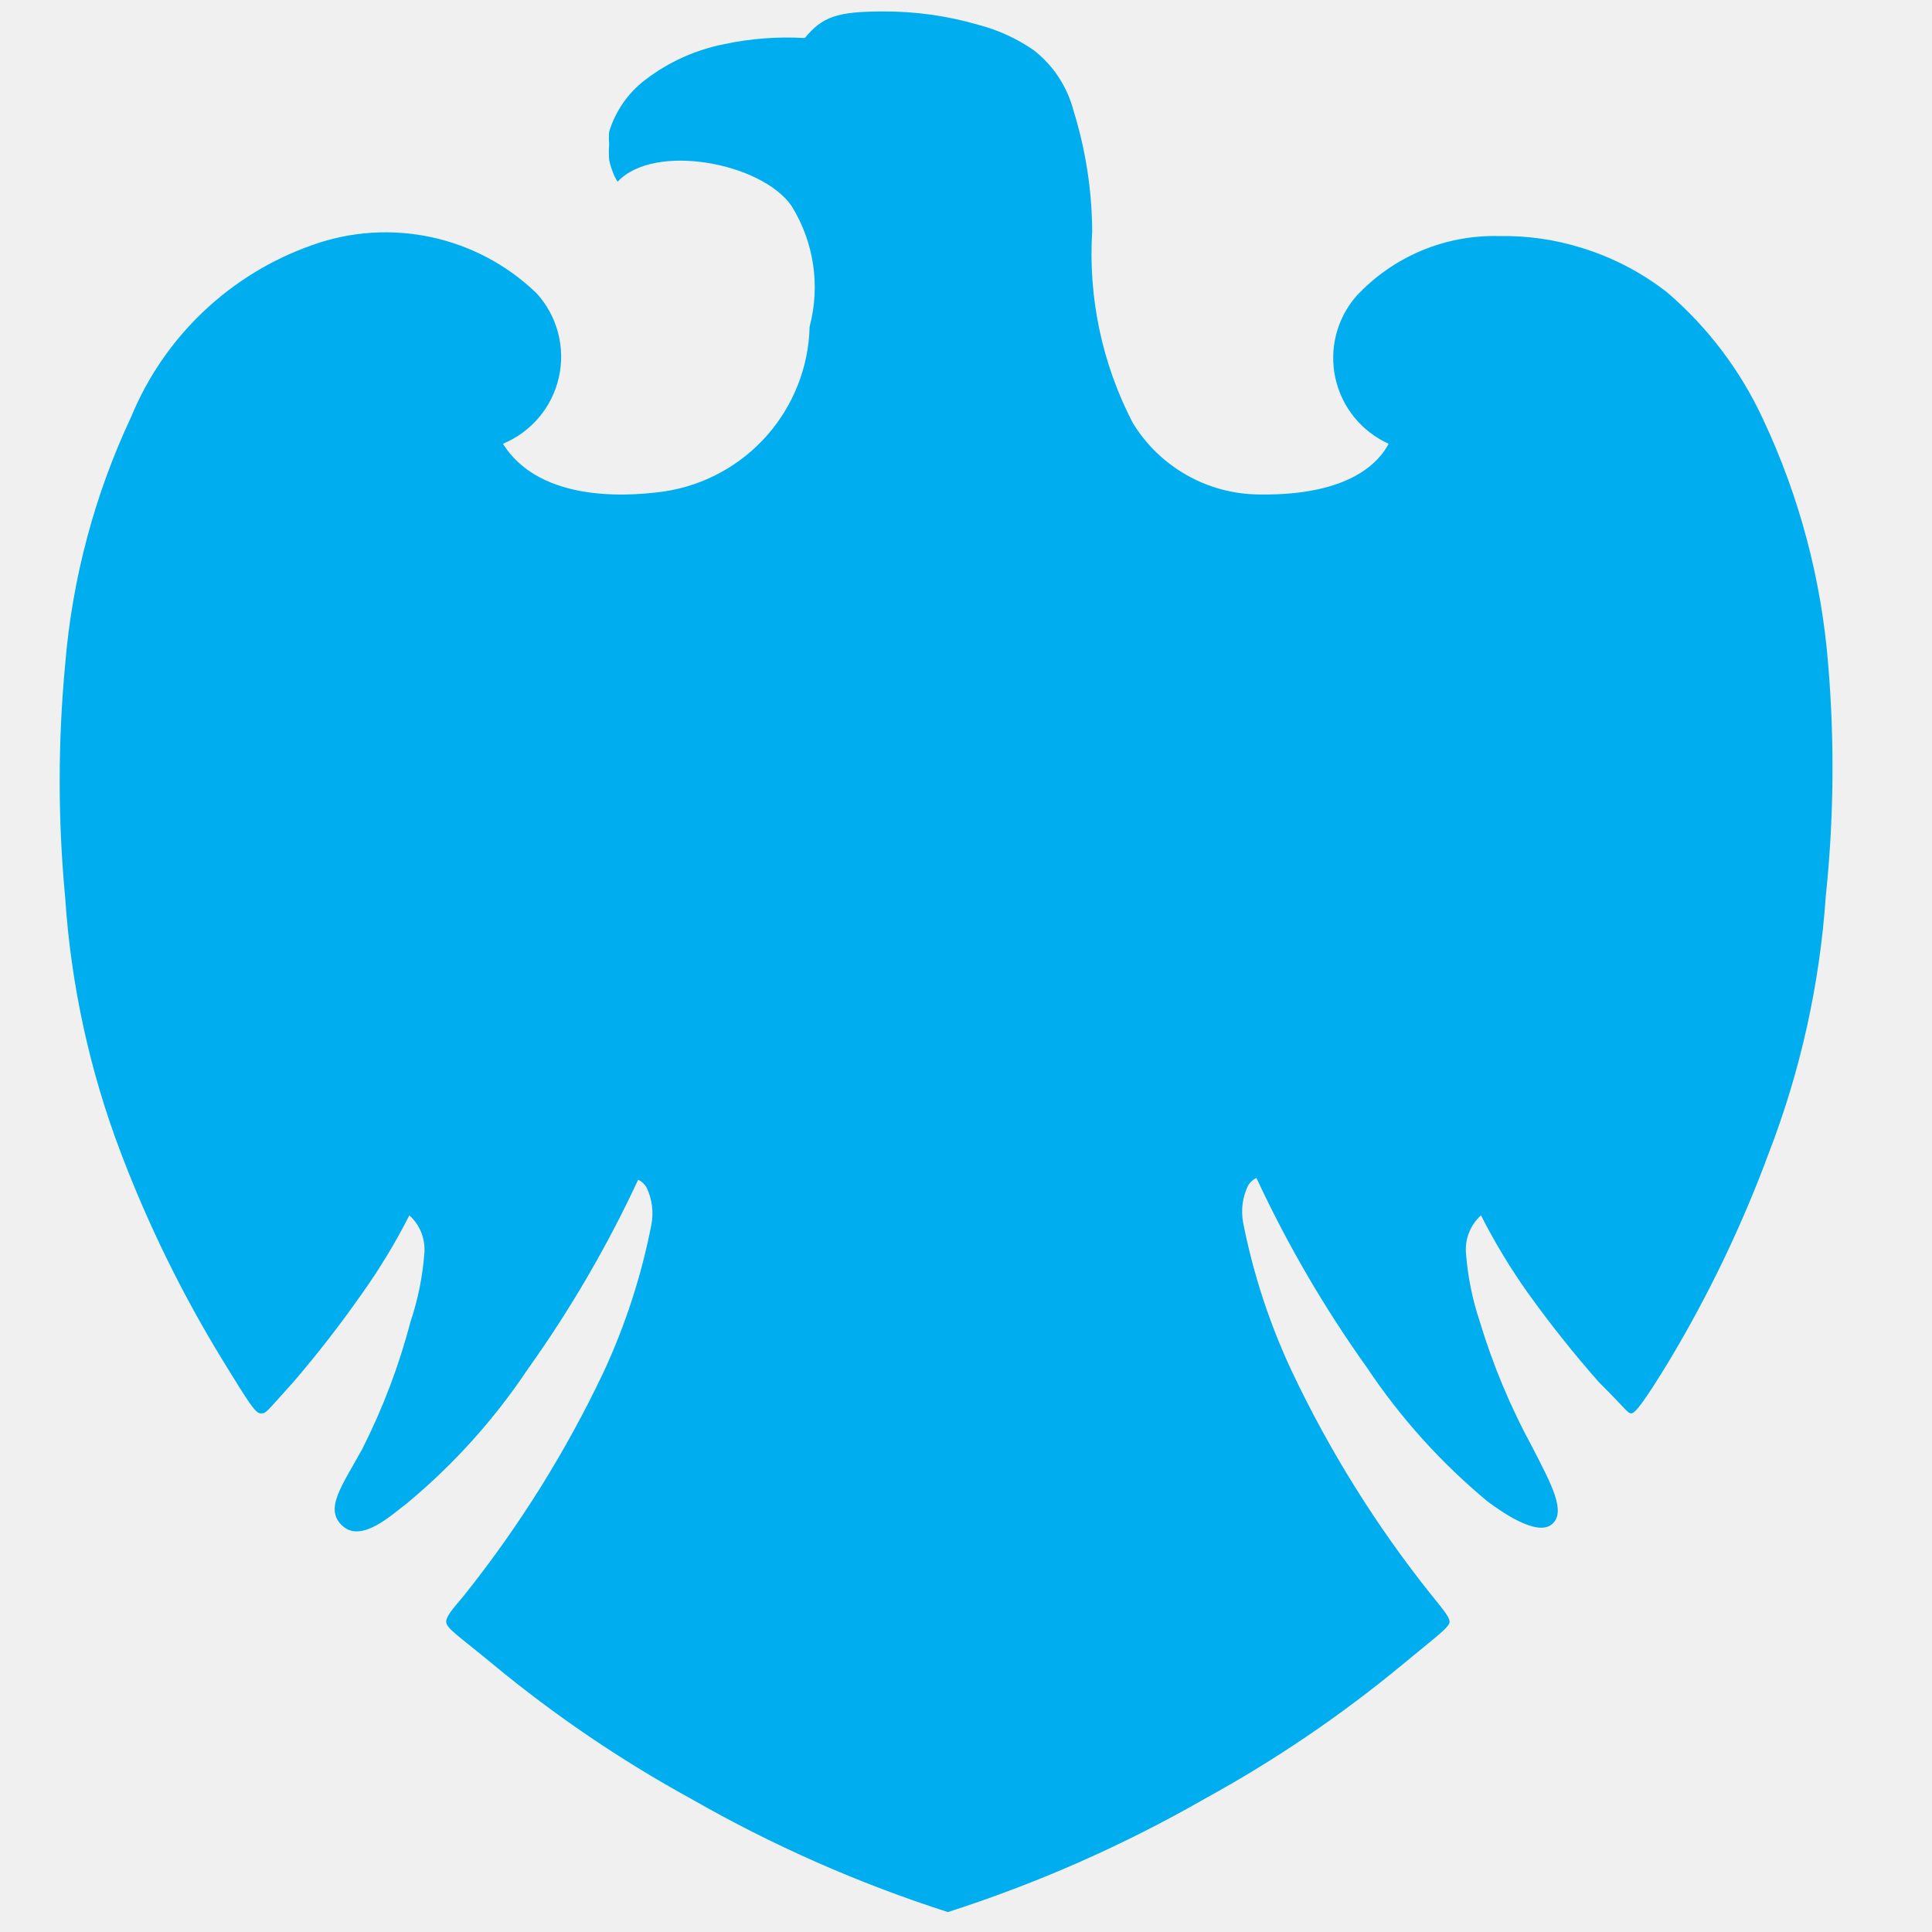
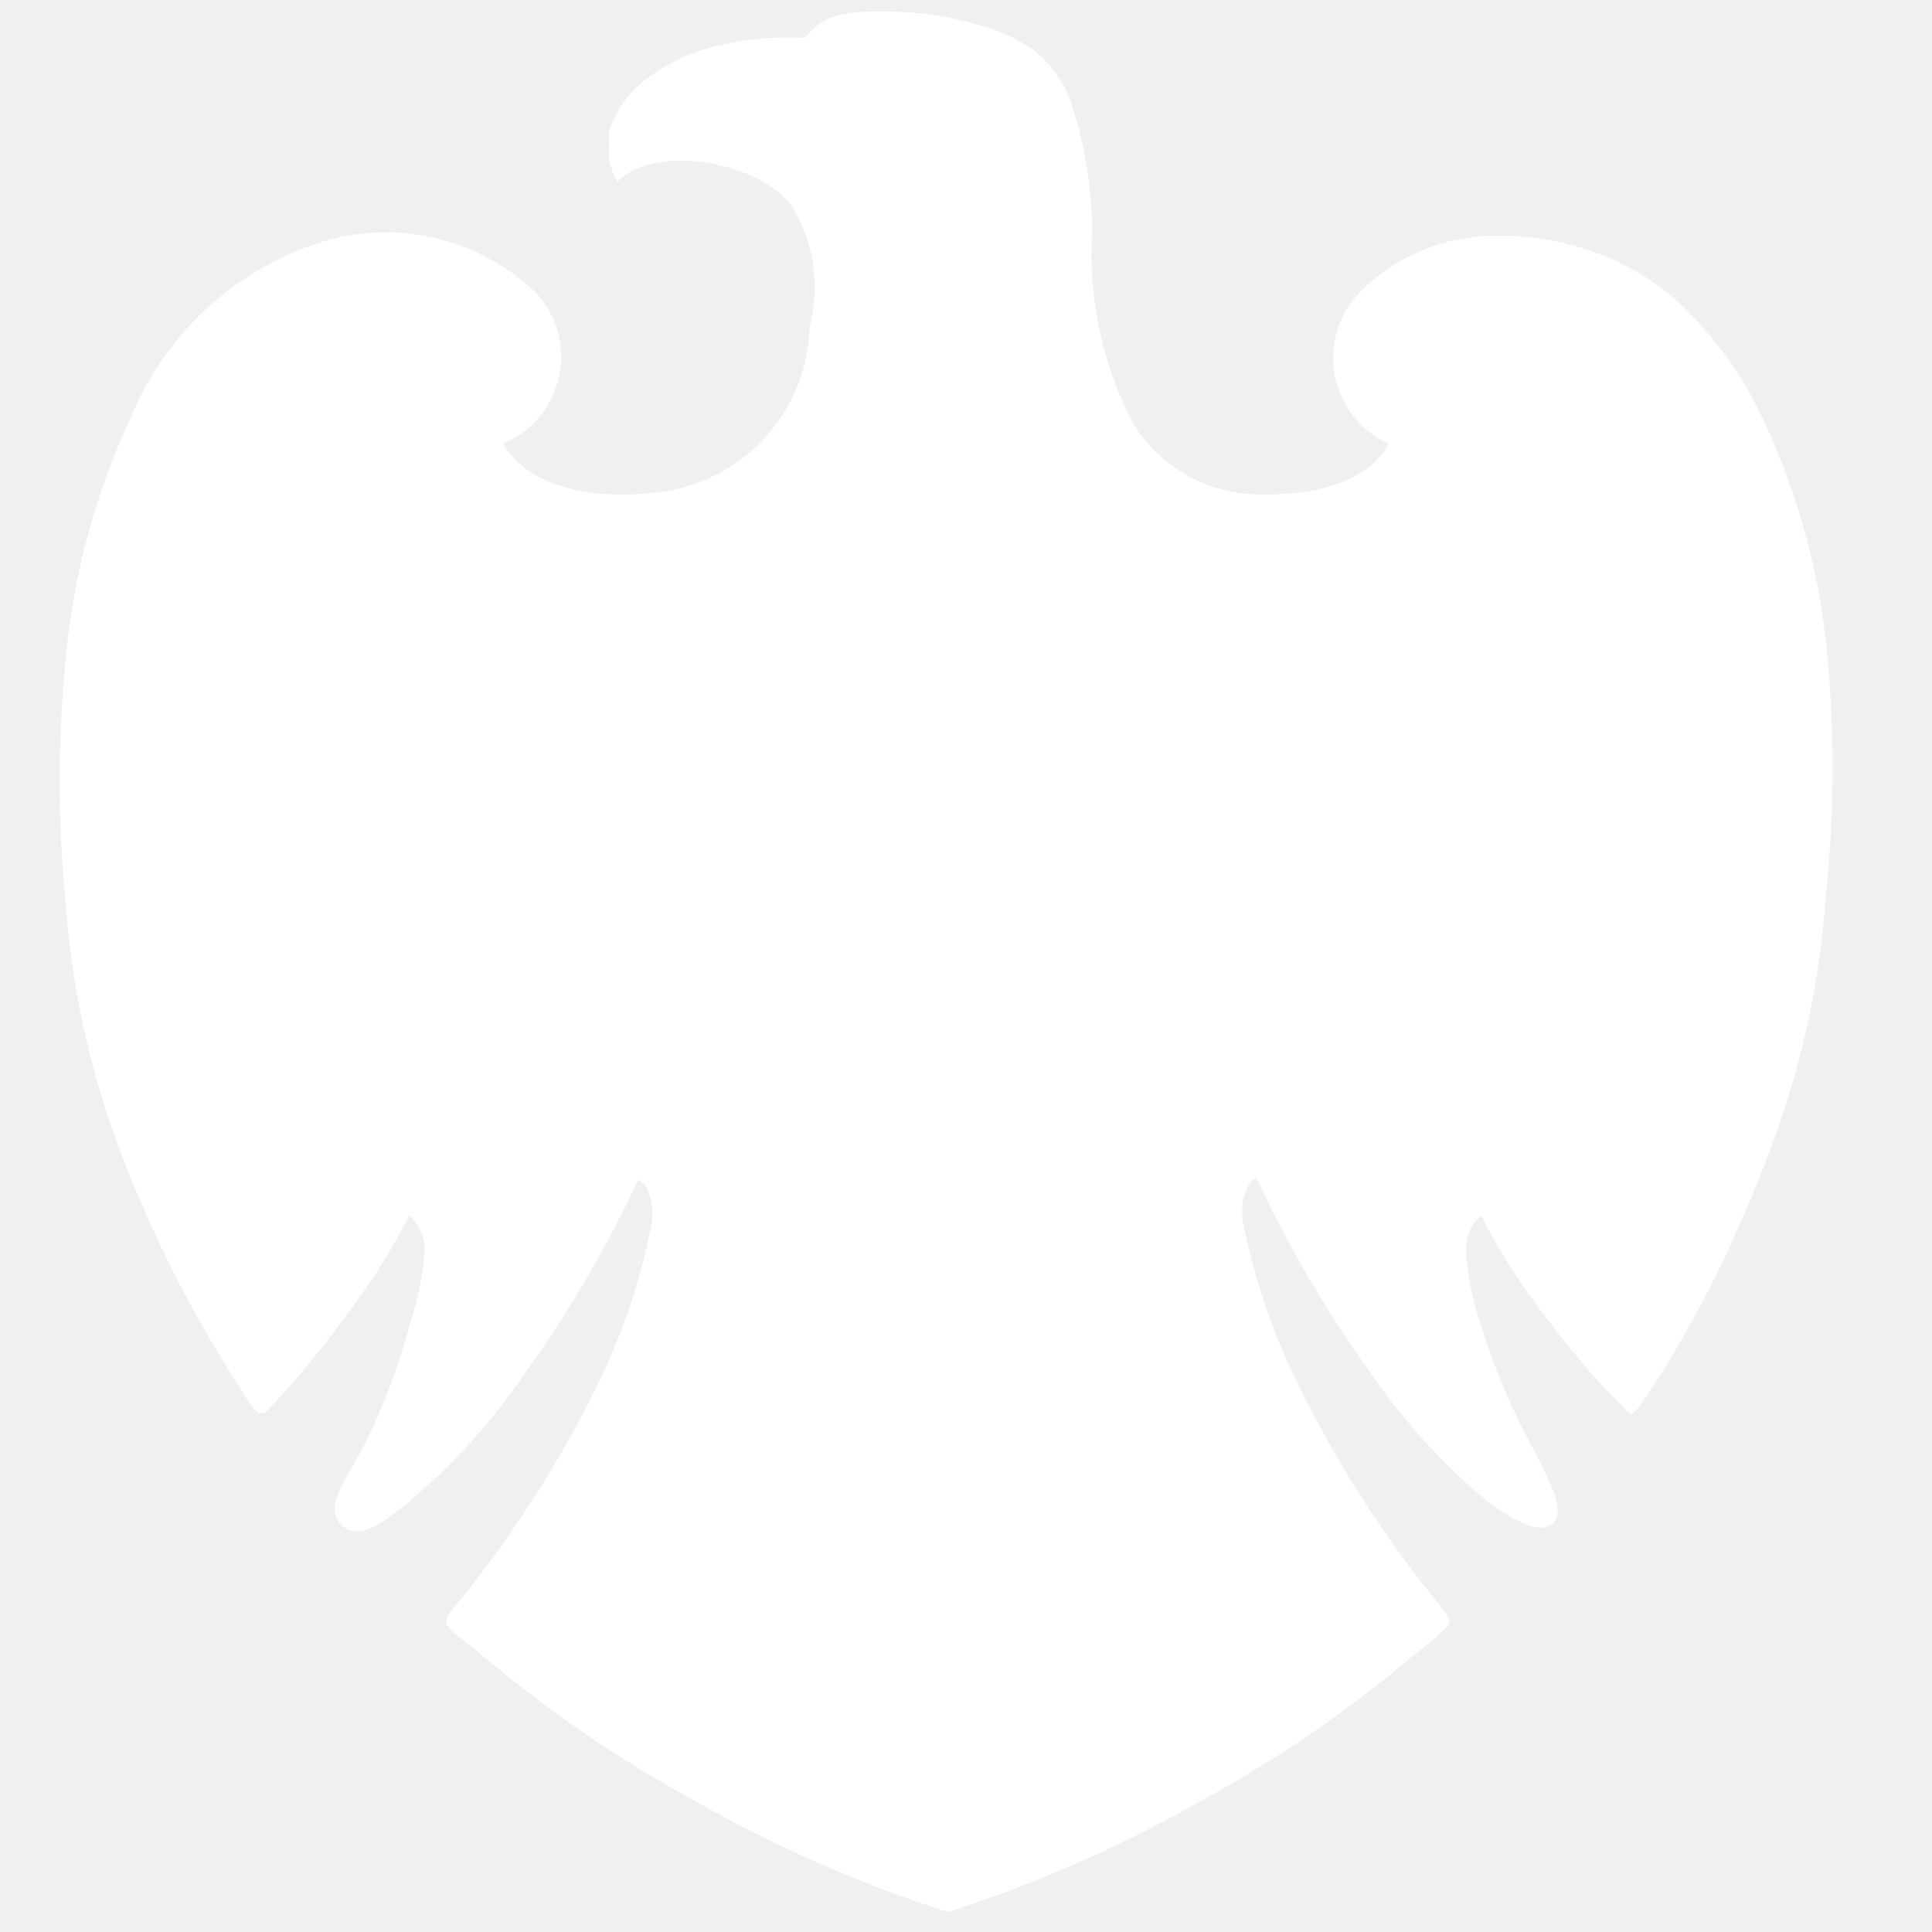
<svg xmlns="http://www.w3.org/2000/svg" id="barclays-logo" data-name="barclays-logo" viewBox="0 0 32 32">
  <defs>
    <style>
      .bird {
-         fill: #00aeef;
+         fill: #ffffff;
      }
    </style>
  </defs>
  <path class="bird" d="M30.28,11a11.72,11.72,0,0,0-1.08-4.06,6.19,6.19,0,0,0-1.59-2.1,4.41,4.41,0,0,0-1.43-.74,4.31,4.31,0,0,0-1.35-.19,3.12,3.12,0,0,0-2.37,1A1.56,1.56,0,0,0,23,7.35h0c-.15.29-.63.86-2.13.84A2.47,2.47,0,0,1,18.76,7a6.08,6.08,0,0,1-.67-3.17,6.86,6.86,0,0,0-.31-2,1.86,1.86,0,0,0-.66-1A2.89,2.89,0,0,0,16.2.41,5.53,5.53,0,0,0,14.62.19c-.76,0-1,.09-1.29.44A5,5,0,0,0,12,.73a3.17,3.17,0,0,0-1.31.59,1.71,1.71,0,0,0-.6.86,1.08,1.08,0,0,0,0,.21,1.45,1.45,0,0,0,0,.26,1.19,1.19,0,0,0,.06.2.74.74,0,0,0,.08.16c.6-.65,2.38-.32,2.88.4a2.55,2.55,0,0,1,.3,2A2.83,2.83,0,0,1,11,8.14c-.78.11-2.1.12-2.67-.79h0a1.56,1.56,0,0,0,.56-2.49,3.6,3.6,0,0,0-3.72-.8,5.06,5.06,0,0,0-3,2.85A11.94,11.94,0,0,0,1.08,11a20.52,20.52,0,0,0,0,3.87A14.58,14.58,0,0,0,2,19.09,20.51,20.51,0,0,0,3.7,22.55c.43.7.53.86.62.86s.07,0,.54-.52A18.73,18.73,0,0,0,6,21.42a10.12,10.12,0,0,0,.78-1.29.76.76,0,0,1,.25.61,4.65,4.65,0,0,1-.23,1.15A10.62,10.62,0,0,1,6,24c-.34.62-.64,1-.32,1.28s.83-.21,1.06-.38a10.35,10.35,0,0,0,2-2.22,19.7,19.7,0,0,0,1.83-3.14.32.32,0,0,1,.14.13,1,1,0,0,1,.08.61A10.62,10.62,0,0,1,10,22.72a18.87,18.87,0,0,1-2.31,3.7c-.11.14-.3.33-.3.44s.2.23.78.71a20.91,20.91,0,0,0,3.27,2.22,22.2,22.2,0,0,0,4.26,1.88,22.22,22.22,0,0,0,4.26-1.88,20.86,20.86,0,0,0,3.27-2.22c.58-.48.78-.62.78-.71s-.19-.3-.3-.44a18.89,18.89,0,0,1-2.31-3.7,10.63,10.63,0,0,1-.81-2.47,1,1,0,0,1,.08-.61.32.32,0,0,1,.14-.13,19.71,19.71,0,0,0,1.83,3.14,10.33,10.33,0,0,0,2,2.22c.23.17.81.58,1.06.38s0-.66-.32-1.28a11,11,0,0,1-.87-2.08,4.68,4.68,0,0,1-.23-1.15.76.76,0,0,1,.25-.61,10.12,10.12,0,0,0,.78,1.29,18.74,18.74,0,0,0,1.17,1.47c.47.47.48.52.54.52s.2-.17.62-.86a20.56,20.56,0,0,0,1.66-3.46,14.56,14.56,0,0,0,.94-4.24A20.41,20.41,0,0,0,30.28,11Z" />
</svg>
